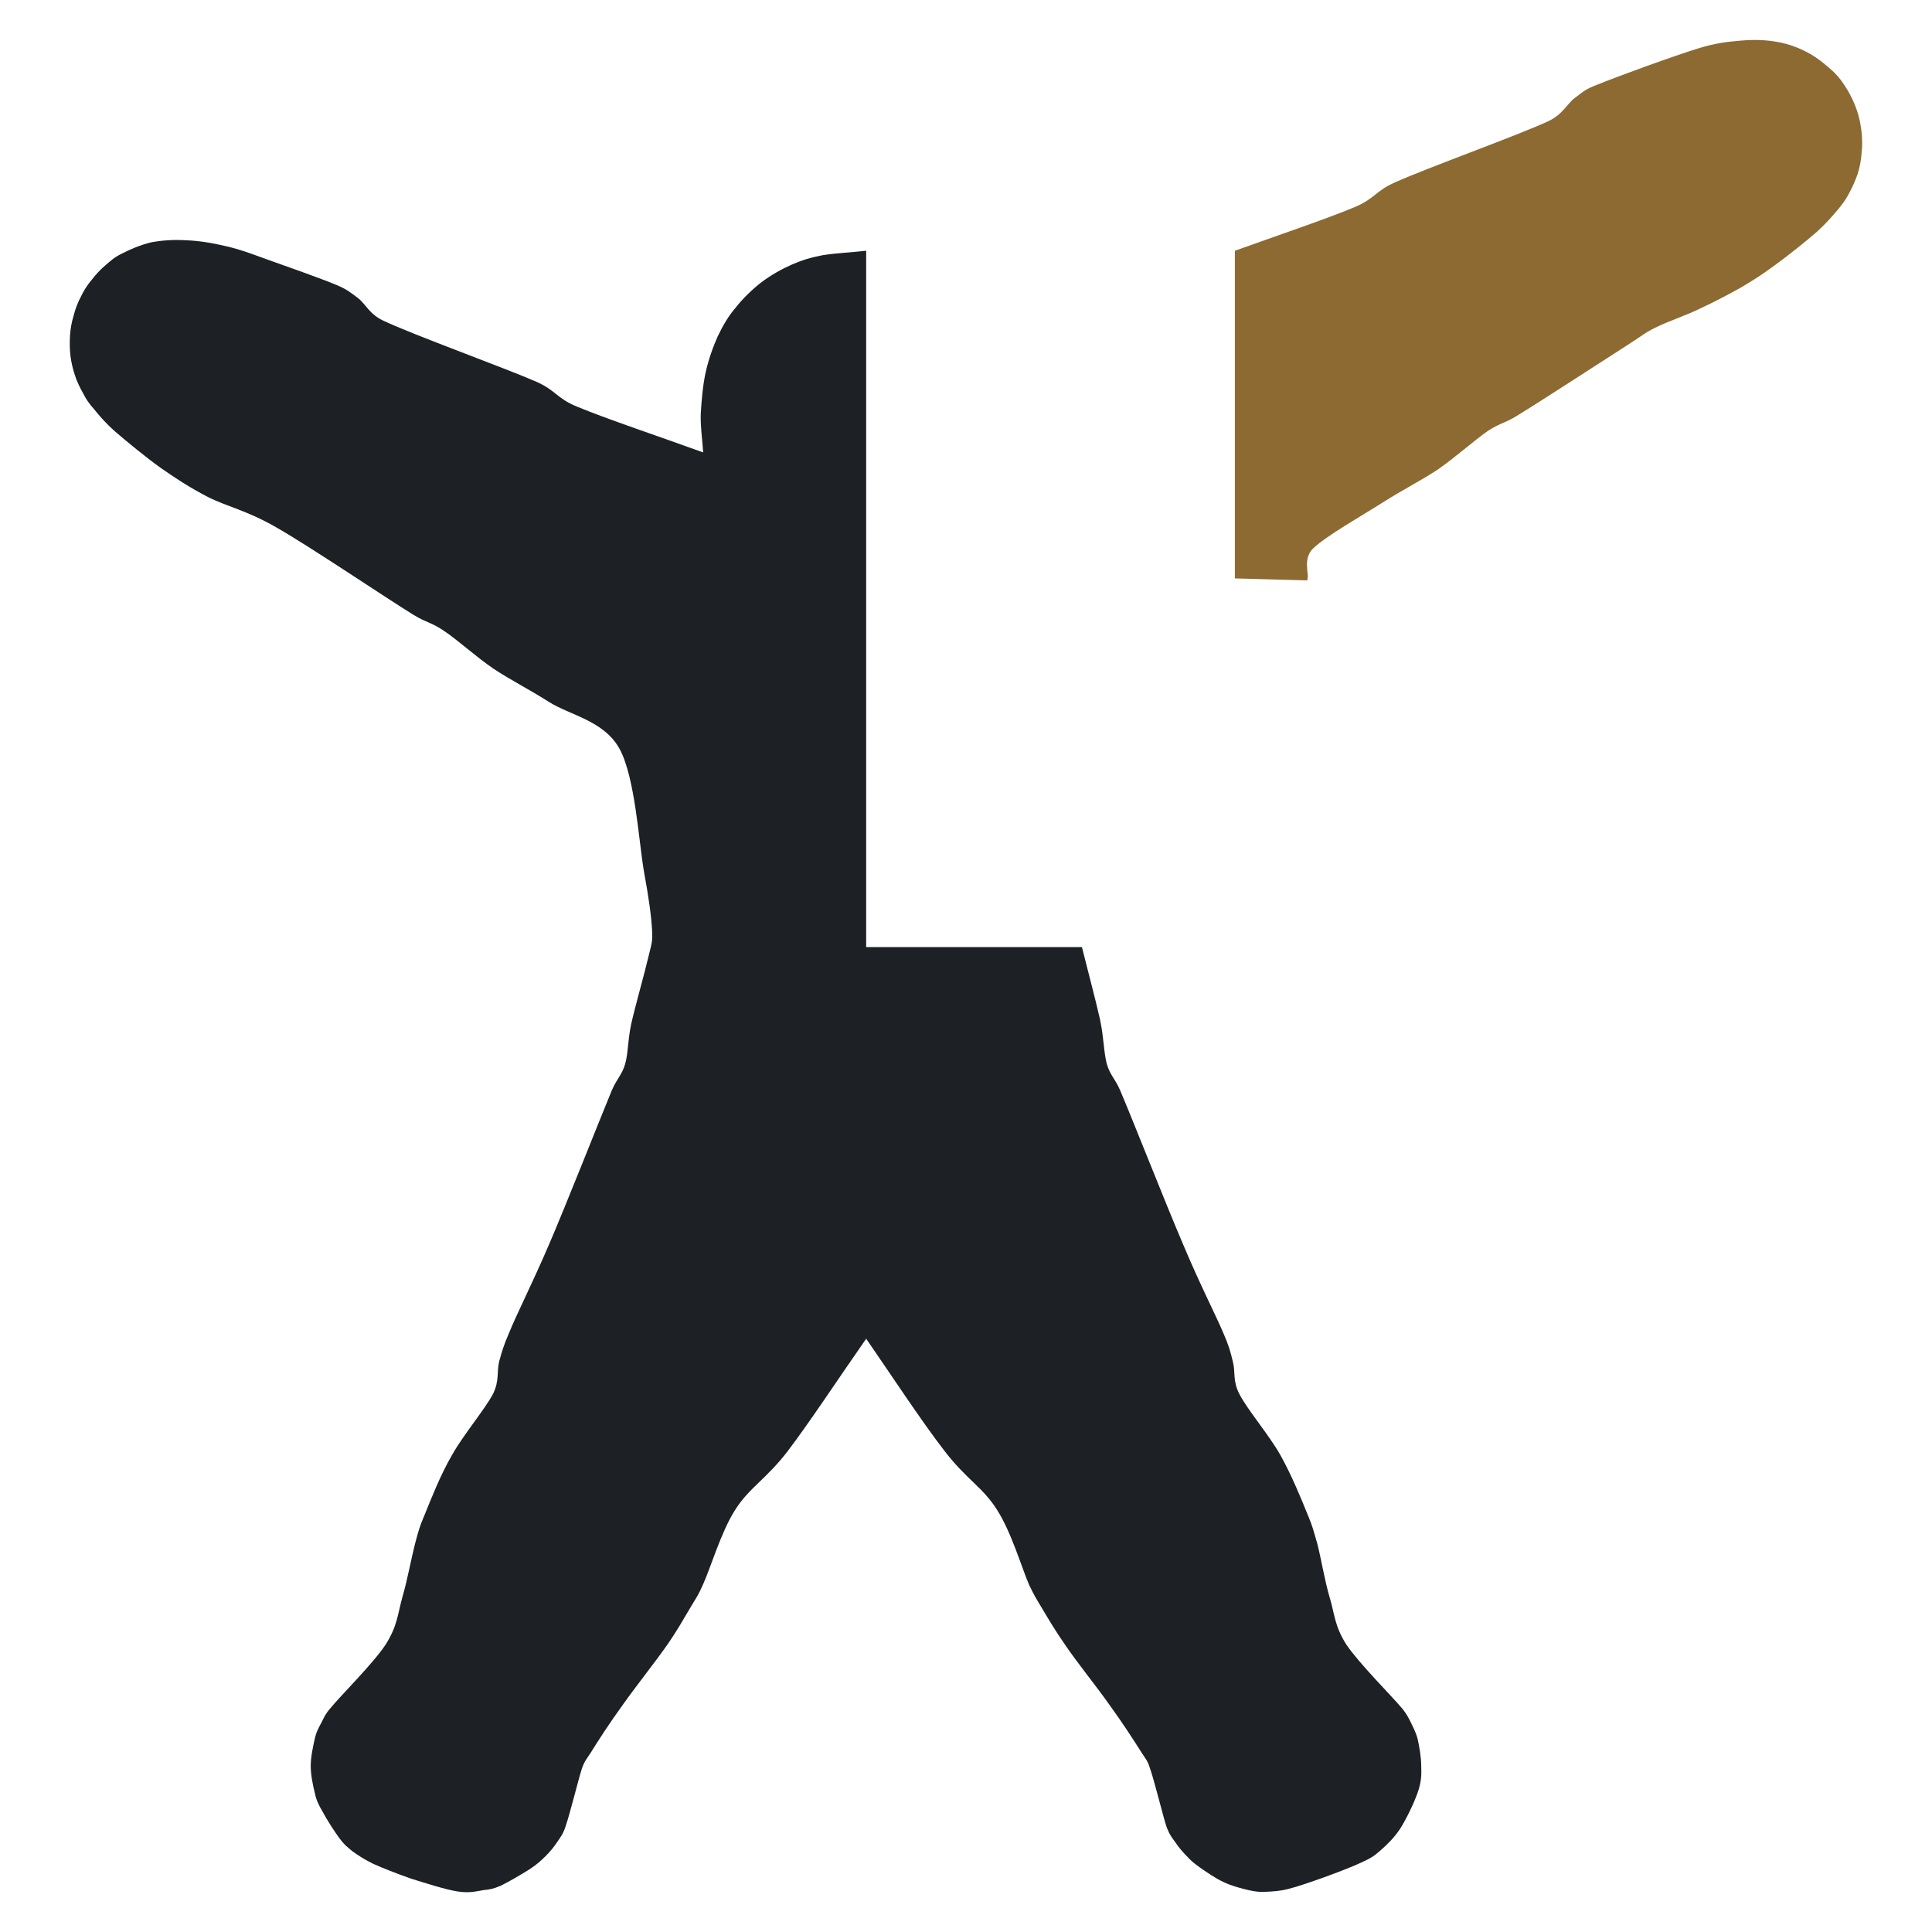
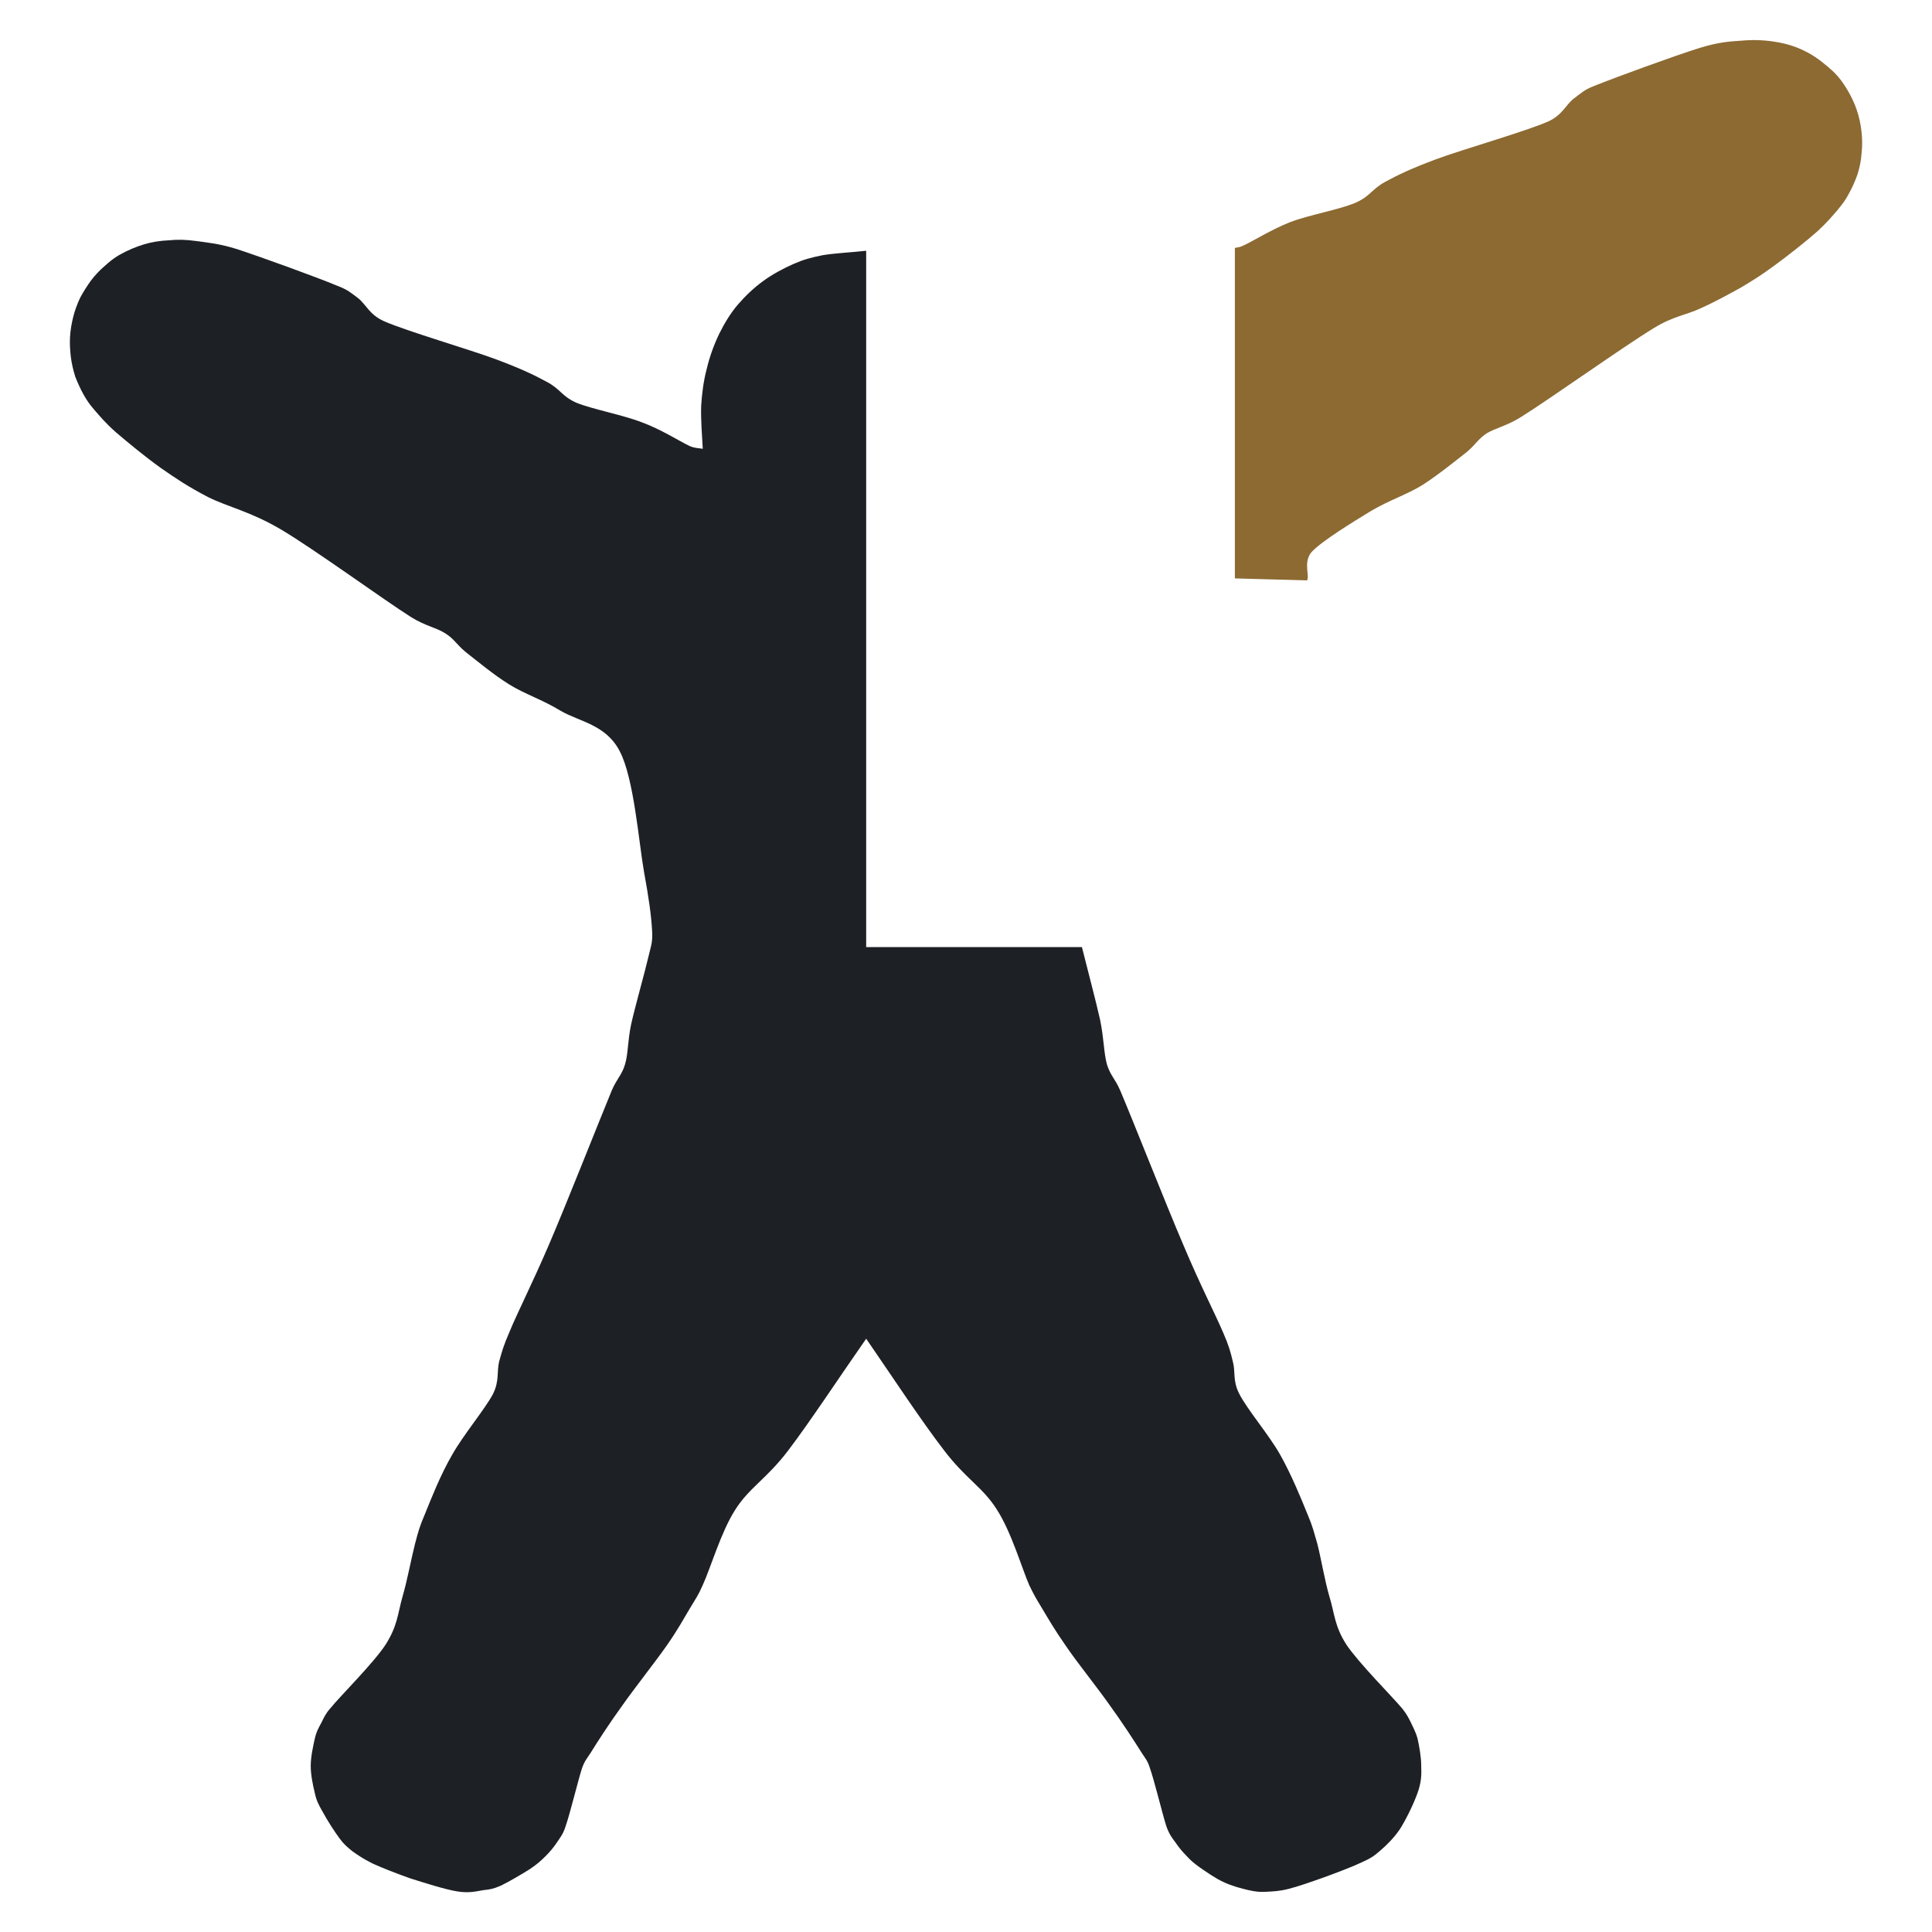
<svg xmlns="http://www.w3.org/2000/svg" viewBox="0 0 48 48" width="48" height="48">
  <style>.i{fill:#1d2024}.b{fill:#8c6a32}@media (prefers-color-scheme: dark){.i{fill:#efece6}.b{fill:#d4b47e}}</style>
-   <path class="b" d="M32.49 14.36C32.51 14.23 32.38 13.88 32.61 13.64C32.92 13.33 33.84 12.81 34.36 12.48C34.88 12.15 35.29 11.95 35.73 11.66C36.16 11.36 36.63 10.94 36.96 10.71C37.28 10.5 37.39 10.52 37.72 10.31C38.31 9.95 39.92 8.9 40.5 8.53C40.81 8.33 40.89 8.25 41.19 8.11C41.48 7.97 41.91 7.83 42.25 7.66C42.6 7.5 42.95 7.31 43.26 7.14C43.56 6.96 43.77 6.83 44.08 6.6C44.4 6.37 44.89 5.98 45.15 5.75C45.4 5.52 45.53 5.36 45.66 5.21C45.79 5.05 45.85 4.97 45.93 4.82C46.01 4.68 46.09 4.5 46.15 4.33C46.2 4.17 46.24 3.99 46.25 3.81C46.27 3.64 46.27 3.46 46.25 3.28C46.23 3.1 46.19 2.9 46.13 2.73C46.07 2.55 45.98 2.37 45.89 2.22C45.79 2.06 45.72 1.95 45.56 1.79C45.4 1.64 45.15 1.43 44.92 1.31C44.68 1.18 44.43 1.09 44.15 1.04C43.87 0.99 43.57 0.98 43.24 1.01C42.92 1.04 42.66 1.06 42.2 1.2C41.61 1.38 40.18 1.9 39.67 2.11C39.4 2.21 39.33 2.28 39.13 2.43C38.93 2.58 38.83 2.84 38.47 3.01C37.72 3.36 35.46 4.17 34.66 4.53C34.18 4.74 34.16 4.93 33.67 5.14C33.01 5.42 31.68 5.87 30.68 6.23L30.68 14.37L32.48 14.42C32.48 14.4 32.48 14.39 32.49 14.36Z" />
+   <path class="b" d="M32.49 14.36C32.51 14.24 32.39 13.92 32.6 13.7C32.86 13.43 33.61 12.97 34.07 12.69C34.53 12.42 34.95 12.29 35.34 12.05C35.73 11.8 36.16 11.45 36.43 11.24C36.67 11.04 36.71 10.92 36.93 10.77C37.16 10.63 37.42 10.59 37.79 10.36C38.48 9.93 40.35 8.6 41.09 8.15C41.58 7.85 41.89 7.83 42.25 7.66C42.61 7.5 42.95 7.31 43.26 7.14C43.56 6.96 43.77 6.83 44.08 6.6C44.4 6.37 44.89 5.98 45.15 5.75C45.4 5.52 45.53 5.36 45.66 5.21C45.79 5.05 45.85 4.97 45.93 4.82C46.01 4.68 46.09 4.5 46.15 4.33C46.2 4.17 46.24 3.99 46.25 3.81C46.27 3.64 46.27 3.46 46.25 3.28C46.23 3.1 46.19 2.9 46.13 2.73C46.07 2.55 45.98 2.37 45.89 2.22C45.79 2.06 45.72 1.95 45.56 1.79C45.4 1.64 45.15 1.43 44.92 1.31C44.68 1.18 44.45 1.1 44.17 1.05C43.9 1 43.6 0.98 43.27 1.01C42.95 1.03 42.69 1.05 42.23 1.19C41.62 1.38 40.14 1.92 39.62 2.13C39.36 2.23 39.3 2.3 39.1 2.45C38.91 2.59 38.82 2.86 38.46 3.02C37.89 3.27 36.34 3.71 35.67 3.96C35.08 4.18 34.74 4.34 34.41 4.52C34.07 4.71 34.04 4.88 33.67 5.04C33.27 5.21 32.52 5.34 32.05 5.52C31.59 5.7 31.1 6.01 30.87 6.11C30.79 6.15 30.75 6.14 30.68 6.16L30.68 14.37L32.48 14.42C32.48 14.4 32.48 14.39 32.49 14.36Z" />
  <path class="i" fill-opacity="0" d="M31.85 18.61C31.86 18.59 31.84 18.58 31.84 18.57L26.48 18.57L26.48 1.27C26.47 1.27 26.46 1.26 26.44 1.27C26.11 1.6 25.13 2.59 24.47 3.25C24.57 3.35 24.65 3.41 24.76 3.57C24.89 3.74 25.09 4.01 25.22 4.25C25.35 4.49 25.46 4.75 25.54 5.01C25.62 5.28 25.69 5.45 25.7 5.82C25.73 8.21 25.71 14.83 25.72 19.33C26.24 19.34 26.9 19.32 27.29 19.35C27.67 19.38 27.85 19.43 28.11 19.52C28.37 19.6 28.69 19.75 28.88 19.84C29.05 19.92 29.08 19.94 29.24 20.06C29.4 20.18 29.66 20.41 29.87 20.58C30.53 19.92 31.52 18.94 31.85 18.61Z" />
-   <path class="i" d="M6.86 13.1C7.72 13.59 9.58 14.85 10.28 15.28C10.61 15.48 10.72 15.46 11.04 15.68C11.37 15.9 11.84 16.33 12.27 16.62C12.71 16.91 13.12 17.11 13.64 17.44C14.16 17.77 15 17.9 15.39 18.6C15.78 19.31 15.87 20.91 16 21.66C16.12 22.31 16.18 22.75 16.2 23.1C16.22 23.41 16.18 23.47 16.11 23.77C16.02 24.16 15.78 25 15.68 25.45C15.59 25.89 15.61 26.16 15.53 26.44C15.45 26.71 15.33 26.79 15.2 27.09C14.89 27.84 14.07 29.92 13.64 30.92C13.21 31.92 12.85 32.62 12.65 33.11C12.51 33.43 12.47 33.58 12.4 33.83C12.34 34.09 12.41 34.3 12.25 34.63C12.05 35.01 11.51 35.65 11.23 36.15C10.94 36.65 10.71 37.24 10.56 37.61C10.42 37.94 10.4 38.02 10.31 38.36C10.22 38.71 10.12 39.26 10 39.67C9.88 40.09 9.88 40.39 9.58 40.86C9.28 41.32 8.46 42.13 8.2 42.45C8.08 42.59 8.05 42.67 7.99 42.79C7.92 42.92 7.86 43.02 7.82 43.2C7.78 43.38 7.72 43.65 7.72 43.87C7.72 44.09 7.77 44.34 7.82 44.54C7.86 44.73 7.91 44.83 8.02 45.02C8.12 45.21 8.32 45.52 8.44 45.68C8.56 45.84 8.62 45.88 8.75 45.99C8.89 46.09 9.02 46.18 9.26 46.3C9.5 46.41 9.86 46.55 10.2 46.67C10.55 46.78 11.05 46.94 11.35 46.99C11.65 47.04 11.83 46.99 12.01 46.96C12.19 46.94 12.25 46.93 12.44 46.85C12.63 46.76 12.97 46.56 13.16 46.44C13.34 46.32 13.44 46.23 13.56 46.11C13.67 46 13.76 45.89 13.84 45.77C13.92 45.65 13.99 45.57 14.05 45.38C14.16 45.07 14.36 44.24 14.46 43.93C14.53 43.74 14.57 43.71 14.68 43.54C14.84 43.28 15.15 42.8 15.47 42.36C15.78 41.92 16.28 41.29 16.56 40.89C16.84 40.49 16.99 40.21 17.14 39.96C17.29 39.71 17.34 39.65 17.46 39.38C17.65 38.97 17.91 38.07 18.26 37.52C18.61 36.96 19.04 36.75 19.58 36.04C20.12 35.33 20.87 34.19 21.52 33.26C22.16 34.19 22.91 35.33 23.46 36.04C24 36.75 24.42 36.95 24.77 37.51C25.13 38.07 25.39 38.97 25.57 39.38C25.7 39.65 25.74 39.71 25.89 39.96C26.04 40.21 26.2 40.49 26.48 40.89C26.75 41.29 27.25 41.91 27.56 42.35C27.88 42.79 28.19 43.27 28.36 43.54C28.47 43.71 28.51 43.74 28.57 43.93C28.68 44.24 28.88 45.07 28.98 45.38C29.05 45.57 29.11 45.65 29.2 45.77C29.28 45.89 29.38 46.01 29.48 46.11C29.58 46.22 29.65 46.28 29.8 46.39C29.96 46.5 30.2 46.67 30.4 46.76C30.61 46.86 30.85 46.92 31.02 46.96C31.2 47 31.3 47.01 31.47 47C31.63 46.99 31.77 46.99 32.01 46.93C32.25 46.87 32.59 46.75 32.9 46.64C33.2 46.53 33.6 46.38 33.83 46.27C34.05 46.17 34.13 46.12 34.29 45.98C34.45 45.84 34.63 45.67 34.79 45.43C34.94 45.19 35.13 44.8 35.22 44.54C35.31 44.29 35.32 44.1 35.31 43.88C35.31 43.65 35.26 43.38 35.22 43.2C35.17 43.02 35.11 42.92 35.05 42.79C34.99 42.67 34.95 42.59 34.84 42.45C34.57 42.13 33.76 41.32 33.45 40.86C33.15 40.39 33.16 40.09 33.03 39.67C32.91 39.26 32.82 38.71 32.73 38.36C32.63 38.02 32.62 37.94 32.48 37.61C32.33 37.24 32.09 36.65 31.81 36.15C31.53 35.65 30.98 35.01 30.79 34.63C30.62 34.3 30.7 34.09 30.63 33.83C30.57 33.58 30.53 33.43 30.39 33.11C30.18 32.62 29.82 31.93 29.4 30.93C28.97 29.93 28.15 27.84 27.83 27.09C27.7 26.79 27.59 26.73 27.5 26.44C27.42 26.14 27.43 25.81 27.33 25.33C27.22 24.84 27.03 24.13 26.88 23.53L21.52 23.53L21.52 6.23C21.16 6.27 20.75 6.29 20.44 6.34C20.13 6.4 19.94 6.46 19.68 6.57C19.43 6.68 19.16 6.83 18.92 7.01C18.69 7.19 18.46 7.41 18.28 7.64C18.09 7.86 17.96 8.09 17.83 8.36C17.71 8.63 17.6 8.94 17.53 9.26C17.46 9.58 17.43 9.95 17.41 10.28C17.4 10.61 17.45 10.92 17.47 11.24C16.42 10.86 15.02 10.39 14.33 10.1C13.84 9.9 13.82 9.71 13.34 9.49C12.54 9.14 10.27 8.32 9.53 7.97C9.18 7.81 9.09 7.56 8.9 7.41C8.7 7.26 8.62 7.19 8.36 7.08C7.98 6.92 7.07 6.6 6.62 6.44C6.18 6.28 5.97 6.2 5.63 6.12C5.3 6.04 4.94 5.98 4.63 5.97C4.32 5.95 4.03 5.97 3.76 6.02C3.5 6.08 3.22 6.2 3.03 6.3C2.84 6.39 2.75 6.48 2.62 6.59C2.5 6.69 2.38 6.82 2.28 6.95C2.17 7.08 2.08 7.22 2.01 7.37C1.93 7.52 1.87 7.68 1.83 7.84C1.78 8 1.75 8.17 1.74 8.33C1.73 8.5 1.73 8.67 1.75 8.84C1.77 9 1.81 9.17 1.86 9.32C1.91 9.48 1.99 9.64 2.07 9.78C2.14 9.92 2.2 10.01 2.34 10.17C2.47 10.33 2.61 10.5 2.87 10.73C3.15 10.97 3.62 11.36 4 11.63C4.39 11.9 4.69 12.1 5.17 12.35C5.65 12.59 6.13 12.68 6.86 13.1Z" />
+   <path class="i" d="M6.99 13.16C7.83 13.66 9.53 14.9 10.21 15.33C10.58 15.56 10.84 15.59 11.07 15.74C11.29 15.88 11.33 16 11.57 16.2C11.84 16.41 12.27 16.77 12.66 17.01C13.05 17.25 13.47 17.38 13.93 17.66C14.39 17.93 15.06 18 15.4 18.67C15.75 19.34 15.87 20.92 16 21.66C16.12 22.31 16.18 22.75 16.2 23.1C16.22 23.41 16.18 23.47 16.11 23.77C16.02 24.16 15.78 25 15.68 25.45C15.59 25.89 15.61 26.16 15.53 26.44C15.45 26.71 15.33 26.79 15.2 27.09C14.89 27.84 14.07 29.92 13.64 30.92C13.21 31.92 12.85 32.62 12.65 33.11C12.51 33.43 12.47 33.58 12.4 33.83C12.34 34.09 12.41 34.3 12.25 34.63C12.05 35.01 11.51 35.65 11.23 36.15C10.94 36.65 10.71 37.24 10.56 37.61C10.42 37.94 10.4 38.02 10.31 38.36C10.22 38.71 10.12 39.26 10 39.67C9.88 40.09 9.88 40.39 9.58 40.86C9.28 41.32 8.46 42.13 8.2 42.45C8.08 42.59 8.05 42.67 7.99 42.79C7.92 42.92 7.86 43.02 7.82 43.2C7.78 43.38 7.72 43.65 7.72 43.87C7.72 44.09 7.77 44.34 7.82 44.54C7.86 44.73 7.91 44.83 8.02 45.02C8.12 45.21 8.32 45.52 8.44 45.68C8.56 45.84 8.62 45.88 8.75 45.99C8.89 46.09 9.02 46.18 9.26 46.3C9.5 46.41 9.86 46.55 10.2 46.67C10.55 46.78 11.05 46.94 11.35 46.99C11.65 47.04 11.83 46.99 12.01 46.96C12.19 46.94 12.25 46.93 12.44 46.85C12.63 46.76 12.97 46.56 13.16 46.44C13.34 46.32 13.44 46.23 13.56 46.11C13.67 46 13.76 45.89 13.84 45.77C13.92 45.65 13.99 45.57 14.05 45.38C14.16 45.07 14.36 44.24 14.46 43.93C14.53 43.74 14.57 43.71 14.68 43.54C14.84 43.28 15.15 42.8 15.47 42.36C15.78 41.92 16.28 41.29 16.56 40.89C16.84 40.49 16.99 40.21 17.14 39.96C17.29 39.71 17.34 39.65 17.46 39.38C17.65 38.97 17.91 38.07 18.26 37.52C18.61 36.96 19.04 36.75 19.58 36.04C20.12 35.33 20.87 34.19 21.52 33.26C22.16 34.19 22.91 35.33 23.46 36.04C24 36.75 24.42 36.95 24.77 37.51C25.13 38.07 25.39 38.97 25.57 39.38C25.7 39.65 25.74 39.71 25.89 39.96C26.04 40.21 26.2 40.49 26.48 40.89C26.75 41.29 27.25 41.91 27.56 42.35C27.88 42.79 28.19 43.27 28.36 43.54C28.47 43.71 28.51 43.74 28.57 43.93C28.68 44.24 28.88 45.07 28.98 45.38C29.05 45.57 29.11 45.65 29.2 45.77C29.28 45.89 29.38 46.01 29.48 46.11C29.58 46.22 29.65 46.28 29.8 46.39C29.96 46.5 30.2 46.67 30.4 46.76C30.61 46.86 30.85 46.92 31.02 46.96C31.2 47 31.3 47.01 31.47 47C31.63 46.99 31.77 46.99 32.01 46.93C32.25 46.87 32.59 46.75 32.9 46.64C33.2 46.53 33.6 46.38 33.83 46.27C34.05 46.17 34.13 46.12 34.29 45.98C34.45 45.84 34.63 45.67 34.79 45.43C34.94 45.19 35.13 44.8 35.22 44.54C35.31 44.29 35.32 44.1 35.31 43.88C35.31 43.65 35.26 43.38 35.22 43.2C35.17 43.02 35.11 42.92 35.05 42.79C34.99 42.67 34.95 42.59 34.84 42.45C34.57 42.13 33.76 41.32 33.45 40.86C33.15 40.39 33.16 40.09 33.03 39.67C32.91 39.26 32.82 38.71 32.73 38.36C32.63 38.02 32.62 37.94 32.48 37.61C32.33 37.24 32.09 36.65 31.81 36.15C31.53 35.65 30.98 35.01 30.79 34.63C30.62 34.3 30.7 34.09 30.63 33.83C30.57 33.58 30.53 33.43 30.39 33.11C30.18 32.62 29.82 31.93 29.4 30.93C28.97 29.93 28.15 27.84 27.83 27.09C27.7 26.79 27.59 26.73 27.5 26.44C27.42 26.14 27.43 25.81 27.33 25.33C27.22 24.84 27.03 24.13 26.88 23.53L21.52 23.53L21.52 6.23C21.16 6.27 20.74 6.29 20.44 6.34C20.14 6.4 19.96 6.45 19.71 6.56C19.46 6.67 19.18 6.82 18.95 6.99C18.72 7.16 18.52 7.35 18.33 7.57C18.15 7.78 18 8.03 17.87 8.29C17.74 8.56 17.63 8.86 17.56 9.16C17.48 9.46 17.44 9.76 17.42 10.09C17.41 10.42 17.44 10.8 17.46 11.15C17.35 11.13 17.27 11.14 17.13 11.08C16.88 10.96 16.41 10.66 15.94 10.49C15.48 10.31 14.73 10.17 14.33 10.01C13.96 9.85 13.93 9.67 13.59 9.49C13.26 9.31 12.92 9.15 12.33 8.93C11.66 8.68 10.11 8.23 9.54 7.98C9.18 7.82 9.09 7.56 8.9 7.41C8.7 7.26 8.64 7.2 8.38 7.1C7.88 6.89 6.47 6.38 5.89 6.19C5.44 6.05 5.17 6.03 4.89 5.99C4.6 5.95 4.42 5.95 4.2 5.97C3.98 5.98 3.78 6.01 3.58 6.07C3.38 6.13 3.17 6.22 3.01 6.31C2.84 6.4 2.72 6.5 2.6 6.61C2.47 6.72 2.36 6.84 2.26 6.97C2.16 7.11 2.07 7.25 1.99 7.4C1.92 7.55 1.86 7.71 1.82 7.87C1.78 8.03 1.75 8.2 1.74 8.37C1.73 8.53 1.74 8.7 1.76 8.87C1.78 9.03 1.82 9.2 1.87 9.36C1.93 9.51 2 9.67 2.08 9.81C2.16 9.95 2.22 10.04 2.35 10.19C2.49 10.35 2.62 10.51 2.88 10.74C3.16 10.98 3.62 11.36 4 11.63C4.39 11.9 4.67 12.09 5.17 12.35C5.67 12.6 6.21 12.7 6.99 13.16Z" />
</svg>
